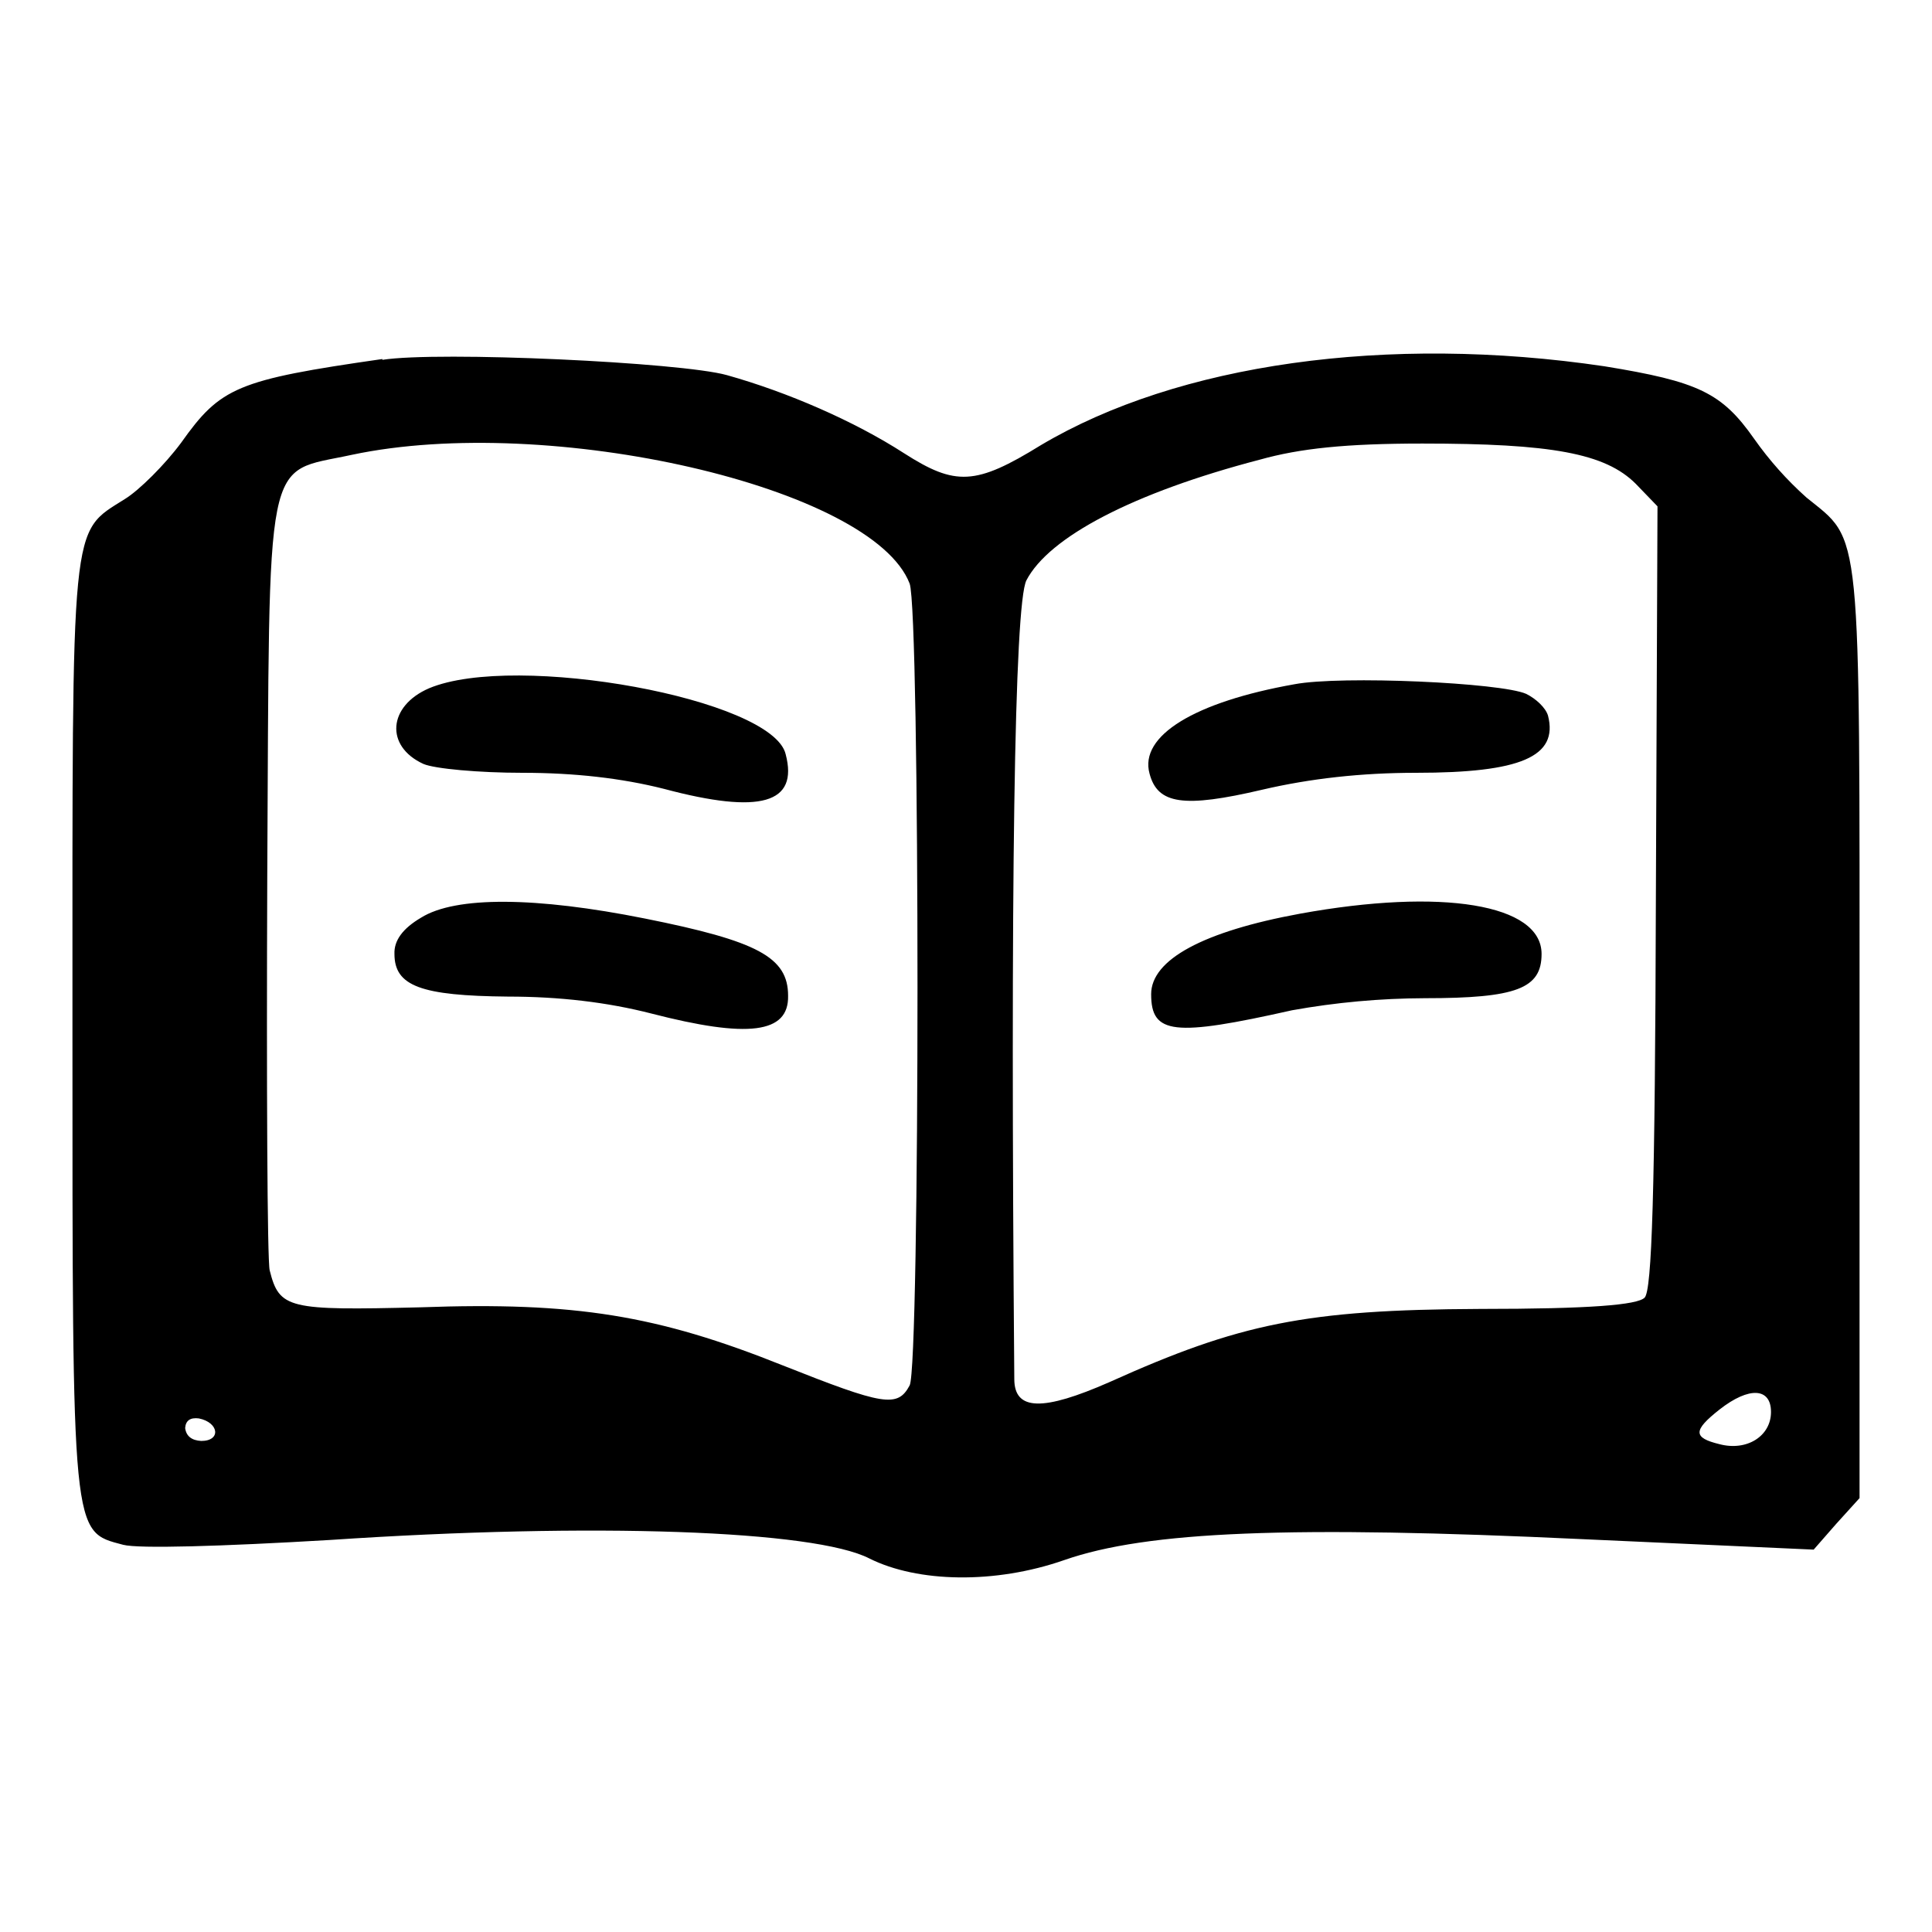
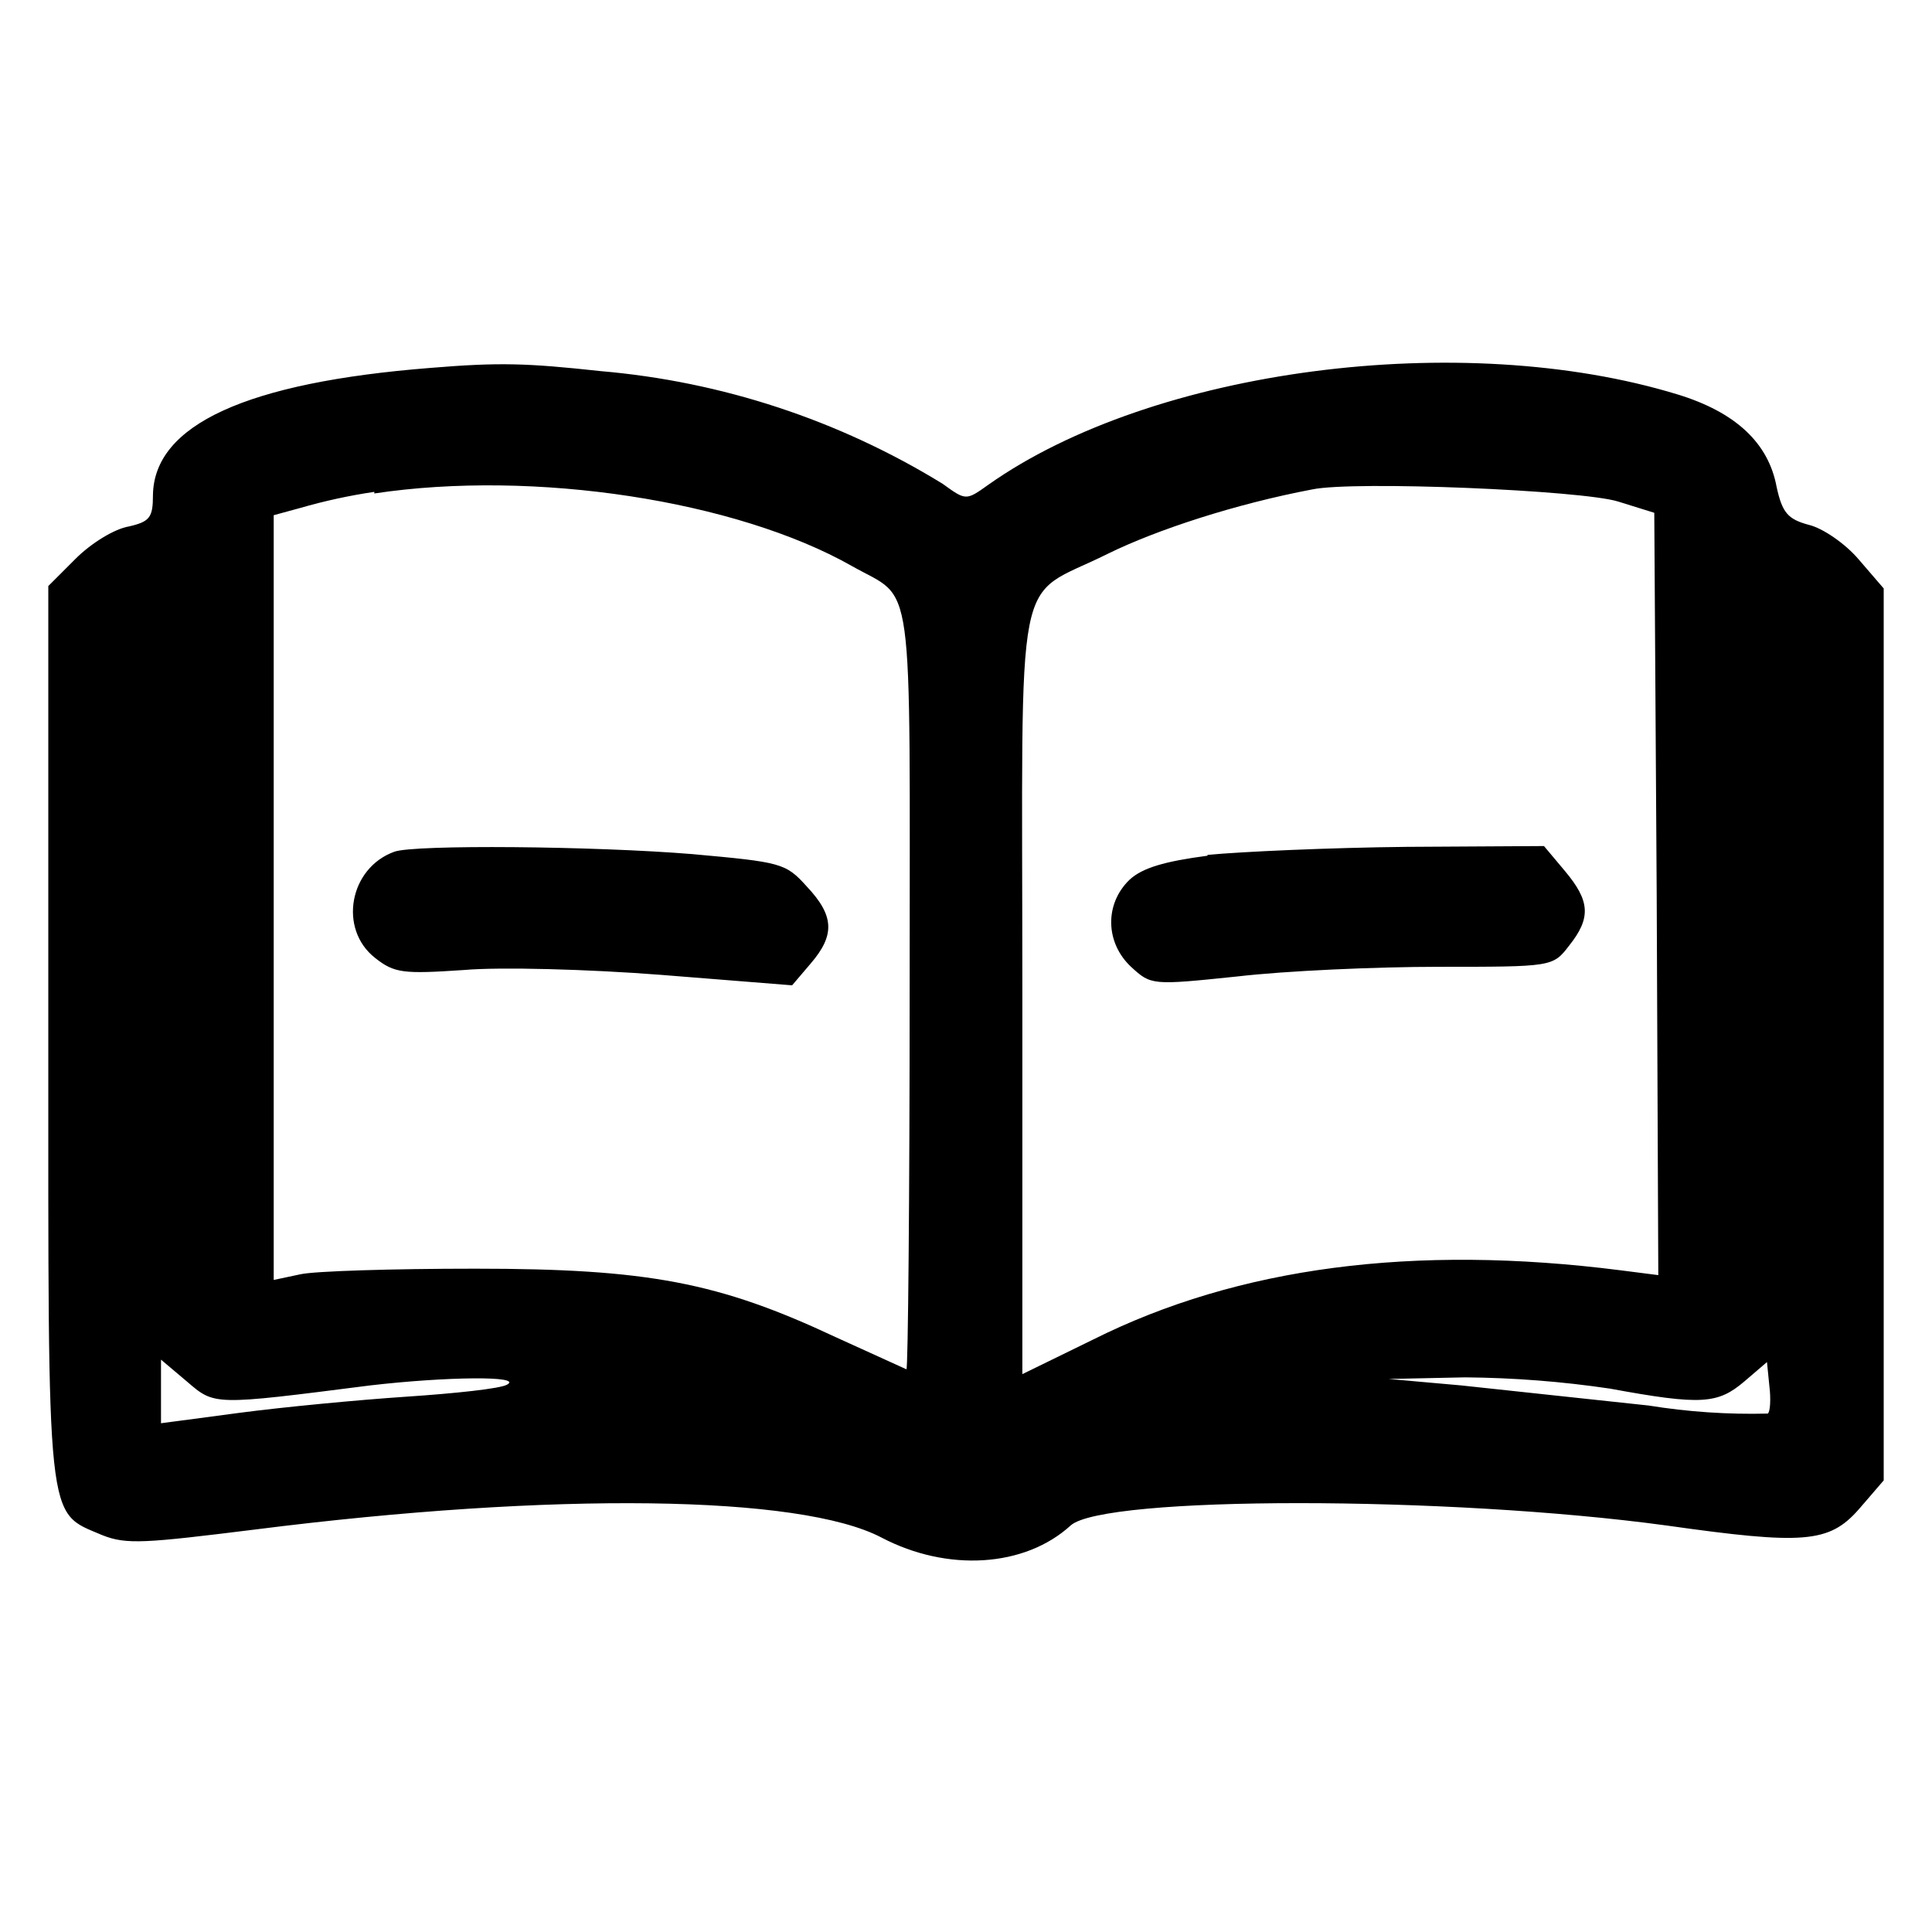
<svg xmlns="http://www.w3.org/2000/svg" fill="currentColor" viewBox="0 0 240 240">
-   <path fill-rule="evenodd" d="M47.5 44.6c-18.1 2.6-20.1 3.5-25 10.4-2 2.7-5.2 5.9-7 7C8.7 66.3 9 63.9 9 127.6s-.1 62.6 6.3 64.3c1.9.5 12.2.2 25.7-.6 32.8-2.2 60.2-1.2 67 2.3 6 3 15.6 3.2 24.2.2 10.3-3.6 28.2-4.3 64.4-2.6l28.7 1.3 2.8-3.2 2.9-3.2v-57.8c0-63.9.3-60.9-6.6-66.5a43 43 0 0 1-6.5-7.3c-4-5.7-6.9-7.1-18.6-9-27-4-53-.3-70 9.8-8.1 5-10.6 5.1-17 1-6.2-4-14.5-7.6-22-9.7-5.7-1.6-35.8-3-42.8-1.9m-3.8 11.8c-11 2.4-10.2-1.4-10.5 52.4-.1 25.7 0 47.7.3 48.9 1.2 4.8 2.3 5 18.7 4.6 19.3-.7 29.5 1 45 7.2 12.6 5 14.3 5.3 15.8 2.5 1.3-2.4 1.3-96.1 0-99.6-4.6-12-44.8-21.2-69.3-16m112.8.6c-15.7 4.1-26.2 9.6-29 15-1.5 3-2 38.4-1.5 99.2 0 4 3.6 4 11.8.4 16.2-7.3 24.4-9 46-9.1 13.8 0 19.6-.5 20.5-1.4s1.3-12.8 1.4-49.8l.2-48.5-2.7-2.8c-3.8-3.8-10.5-5-26.5-5-9.5 0-15.2.6-20.2 2M53.3 85.5c-5.1 2.2-5.5 7.2-.7 9.4 1.4.6 6.9 1.1 12.3 1.1q9.7 0 17.6 2c12 3.2 16.7 1.8 15.1-4.3C96 86.8 64 81 53.3 85.5m107.5-.5c-12.4 2.2-19.3 6.4-18 11.1 1 3.8 4.2 4.3 14 2q9-2.1 19.1-2.1c13 0 17.7-2 16.4-7.1-.3-1-1.5-2.1-2.7-2.7-3.1-1.4-23-2.3-28.8-1.2M52.3 114q-3.4 2-3.3 4.5c0 4 3.3 5.2 14.1 5.3q9.6 0 17.8 2.1c12 3.1 17.1 2.5 17-2.2 0-4.8-3.8-6.8-17.8-9.6-13.5-2.7-23.5-2.8-27.8-.1m109.2-.5c-12 2.2-18.5 5.7-18.5 10 0 5 2.8 5.3 17.5 2A95 95 0 0 1 177 124c11.4 0 14.5-1.2 14.5-5.5 0-6.2-12.4-8.2-30-5m52.1 61.6c-3.3 2.6-3.3 3.5 0 4.3 3.4.9 6.4-1 6.4-4s-2.7-3.2-6.4-.3M23 177.4q.2 1.5 2 1.6c2.5 0 2.2-2.3-.3-2.8q-1.6-.2-1.7 1.2" />
+   <path fill-rule="evenodd" d="M53.5 45.7Q19.2 48.4 19 61.5c0 2.8-.4 3.3-3 3.9-1.8.3-4.7 2.1-6.6 4L6 72.8v55.6c0 61.9-.3 59.3 6.7 62.3 3 1.2 5.3 1 19-.7 37.1-4.7 67.7-4.3 77.8 1 8.2 4.3 17.8 3.7 23.5-1.5 4.1-3.7 46.8-3.7 74 0 17 2.4 20.2 2.2 23.9-2l3.1-3.6V73.1l-3.1-3.6c-1.7-2-4.5-3.9-6.2-4.3-2.6-.7-3.3-1.5-4-4.7q-1.5-8.2-12.3-11.5c-26.8-8.2-65.2-3.2-85.6 11.2-2.8 2-2.8 2-5.7-.1a97 97 0 0 0-42.5-14c-9.2-1-12.6-1.1-21.1-.4m-7 15.4a70 70 0 0 0-9.2 2L34 64v95l3.3-.7c1.7-.4 11.5-.7 21.7-.7 21.5 0 30.3 1.7 44.8 8.5l8.8 4c.2 0 .4-21.3.4-47.3 0-52.9.7-48-7.2-52.5-14.3-8.1-39.4-12-59.3-9m116.5-.5c-9.5 1.8-19.3 5-25.4 8-11.8 5.9-10.6-.2-10.6 54.3v47.6l8.8-4.3q27-13.5 65.5-8.6l4.7.6-.2-47.4-.3-47.3-4.5-1.4c-4.5-1.4-32.8-2.6-38-1.5m-114 45c-5.6 2-7 9.6-2.4 13.2 2.4 1.9 3.5 2 11 1.5 4.5-.4 15.5-.1 24.5.6l16.3 1.3 2.3-2.7c3-3.5 3-5.9-.5-9.6-2.6-2.9-3.2-3-14.2-4-12.2-1-34.5-1.2-37-.3m101 .5c-5.3.7-8.1 1.5-9.7 3-3.1 3-3 7.8.2 10.8 2.5 2.3 2.6 2.3 13.2 1.2 6-.7 17.2-1.2 25-1.2 14.1 0 14.2 0 16.2-2.6 2.8-3.5 2.6-5.6-.5-9.3l-2.6-3.1-17.1.1c-9.5.1-20.6.6-24.7 1M20 172.8v4l9.8-1.3c5.3-.7 14.7-1.6 20.7-2s11.7-1 12.5-1.5c2-1.1-7.5-1-17 .1-19.6 2.5-19.3 2.5-22.8-.5l-3.2-2.7zm196.7-1.2c-3.3 2.8-5.3 3-16.7.9a130 130 0 0 0-18-1.4l-9.5.2 9 .8 23.3 2.5a80 80 0 0 0 14.8 1c.3-.2.4-1.8.2-3.4l-.3-3z" />
</svg>
